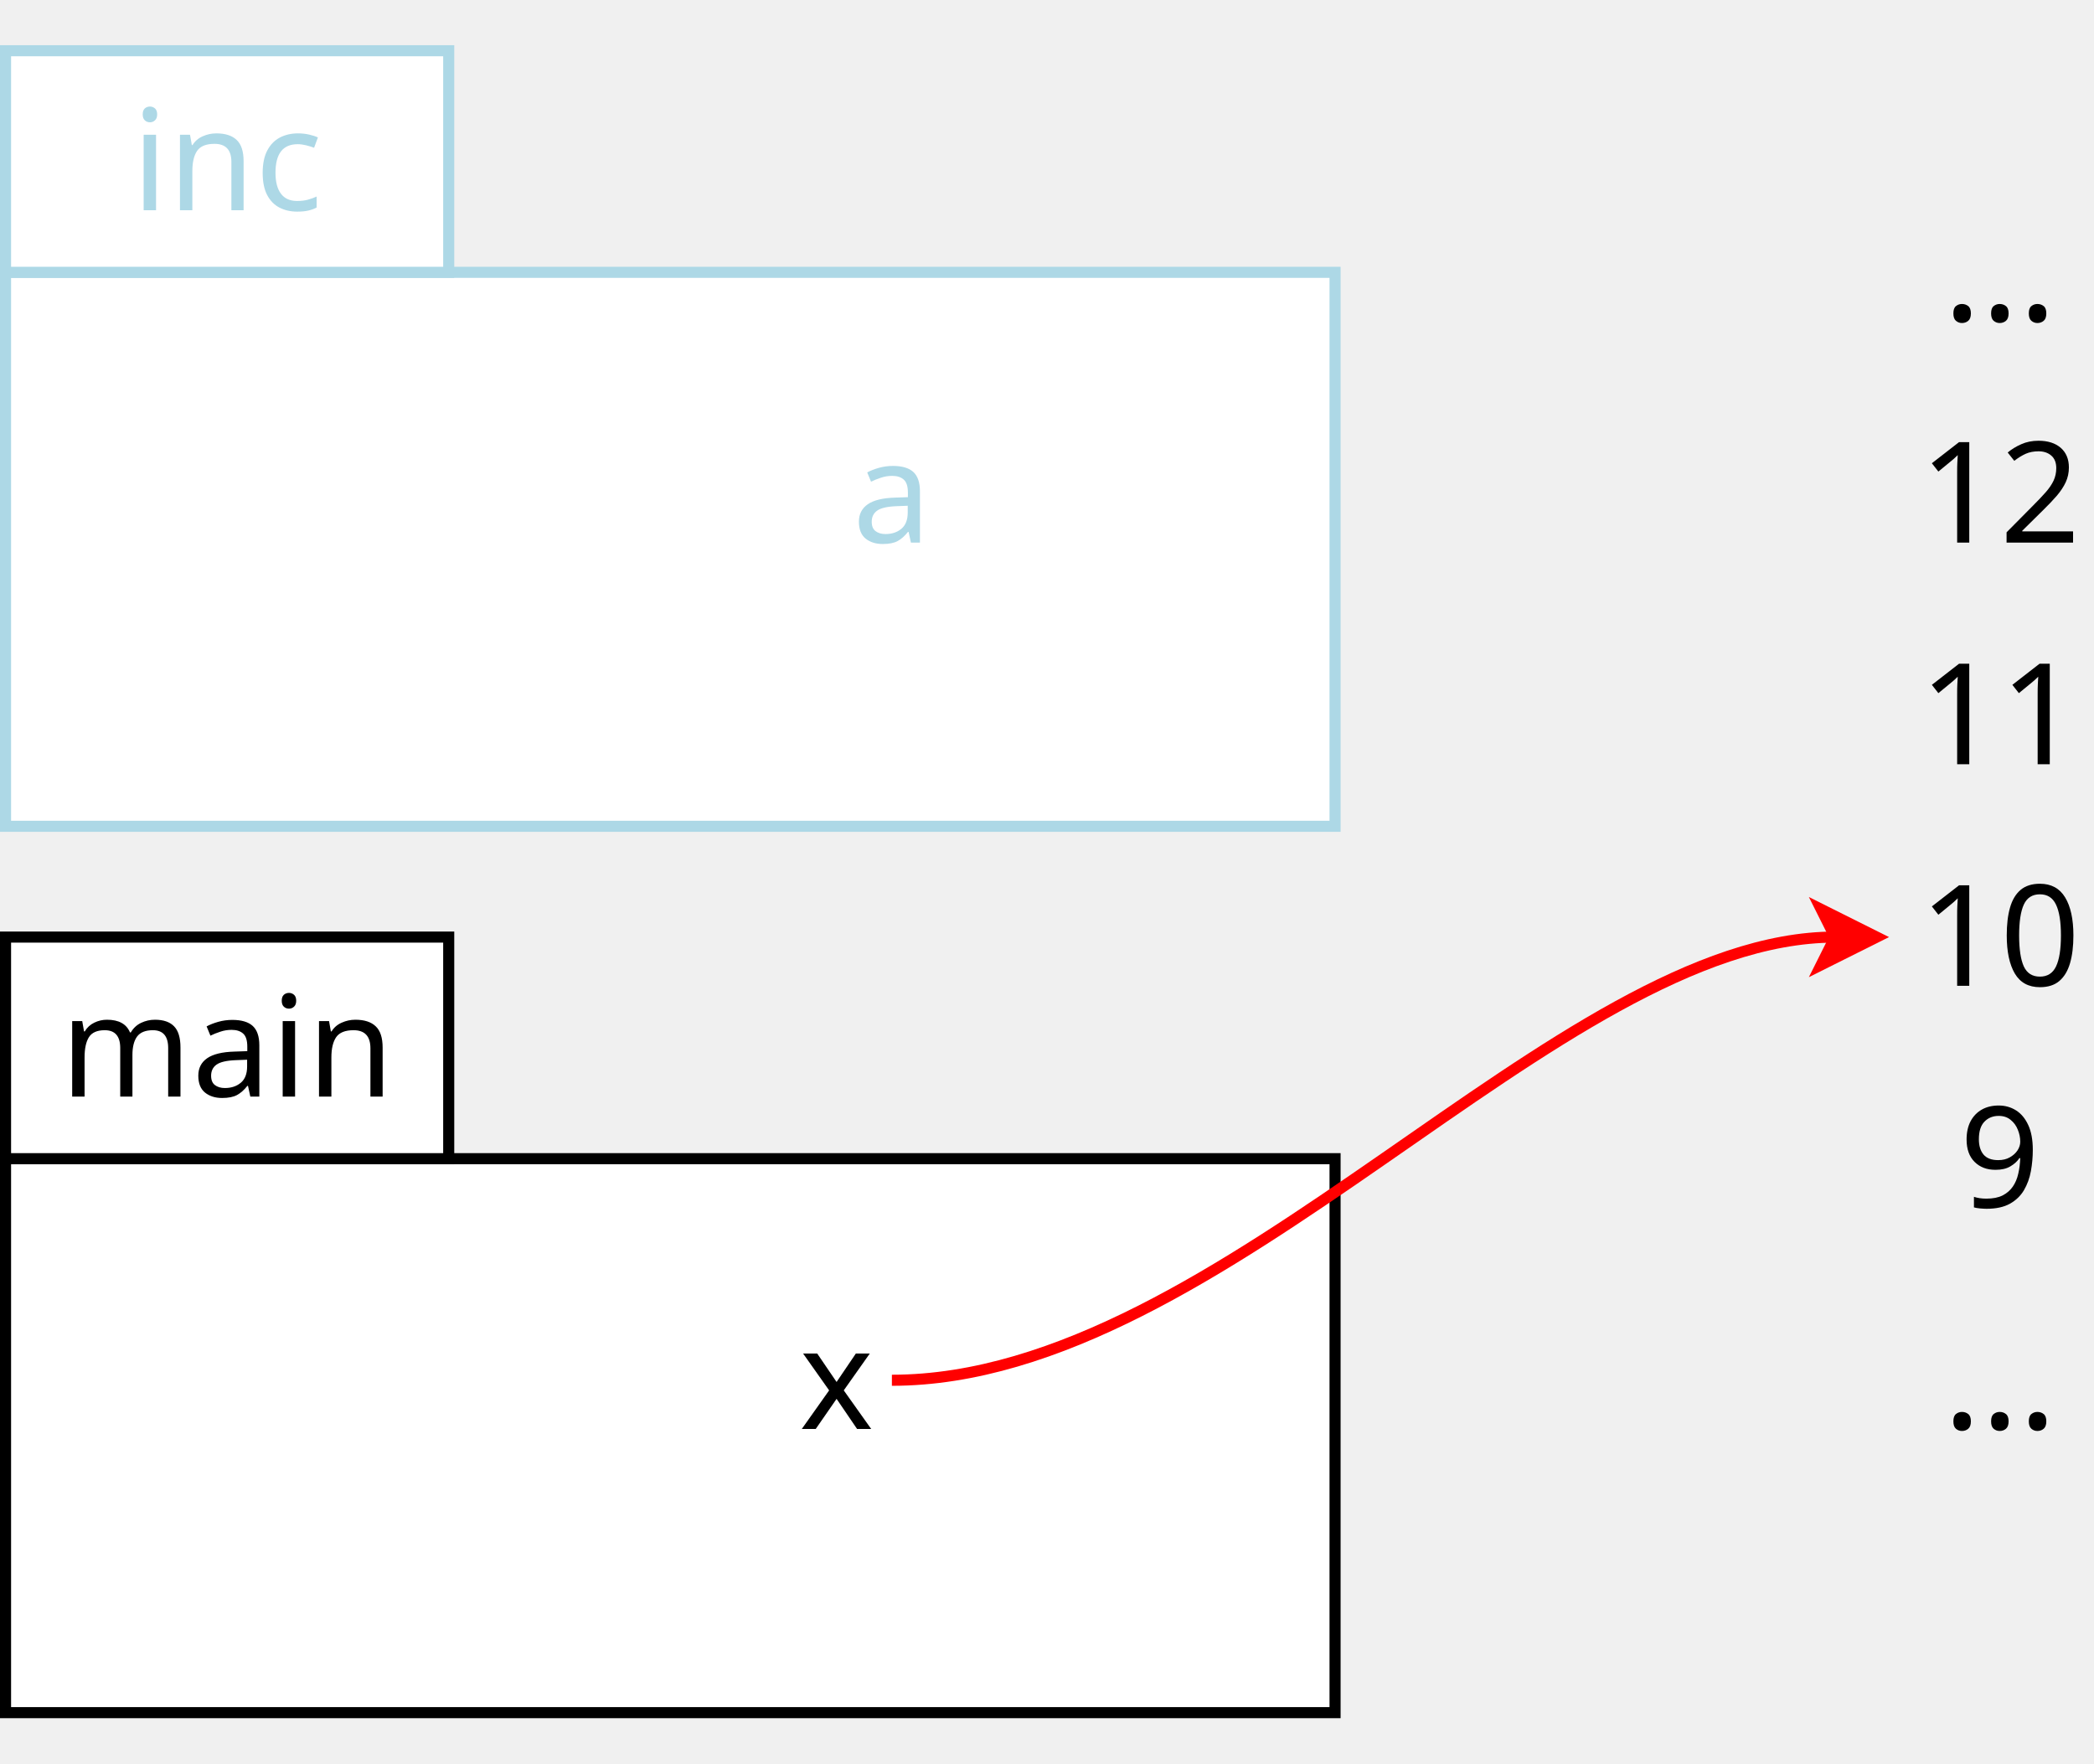
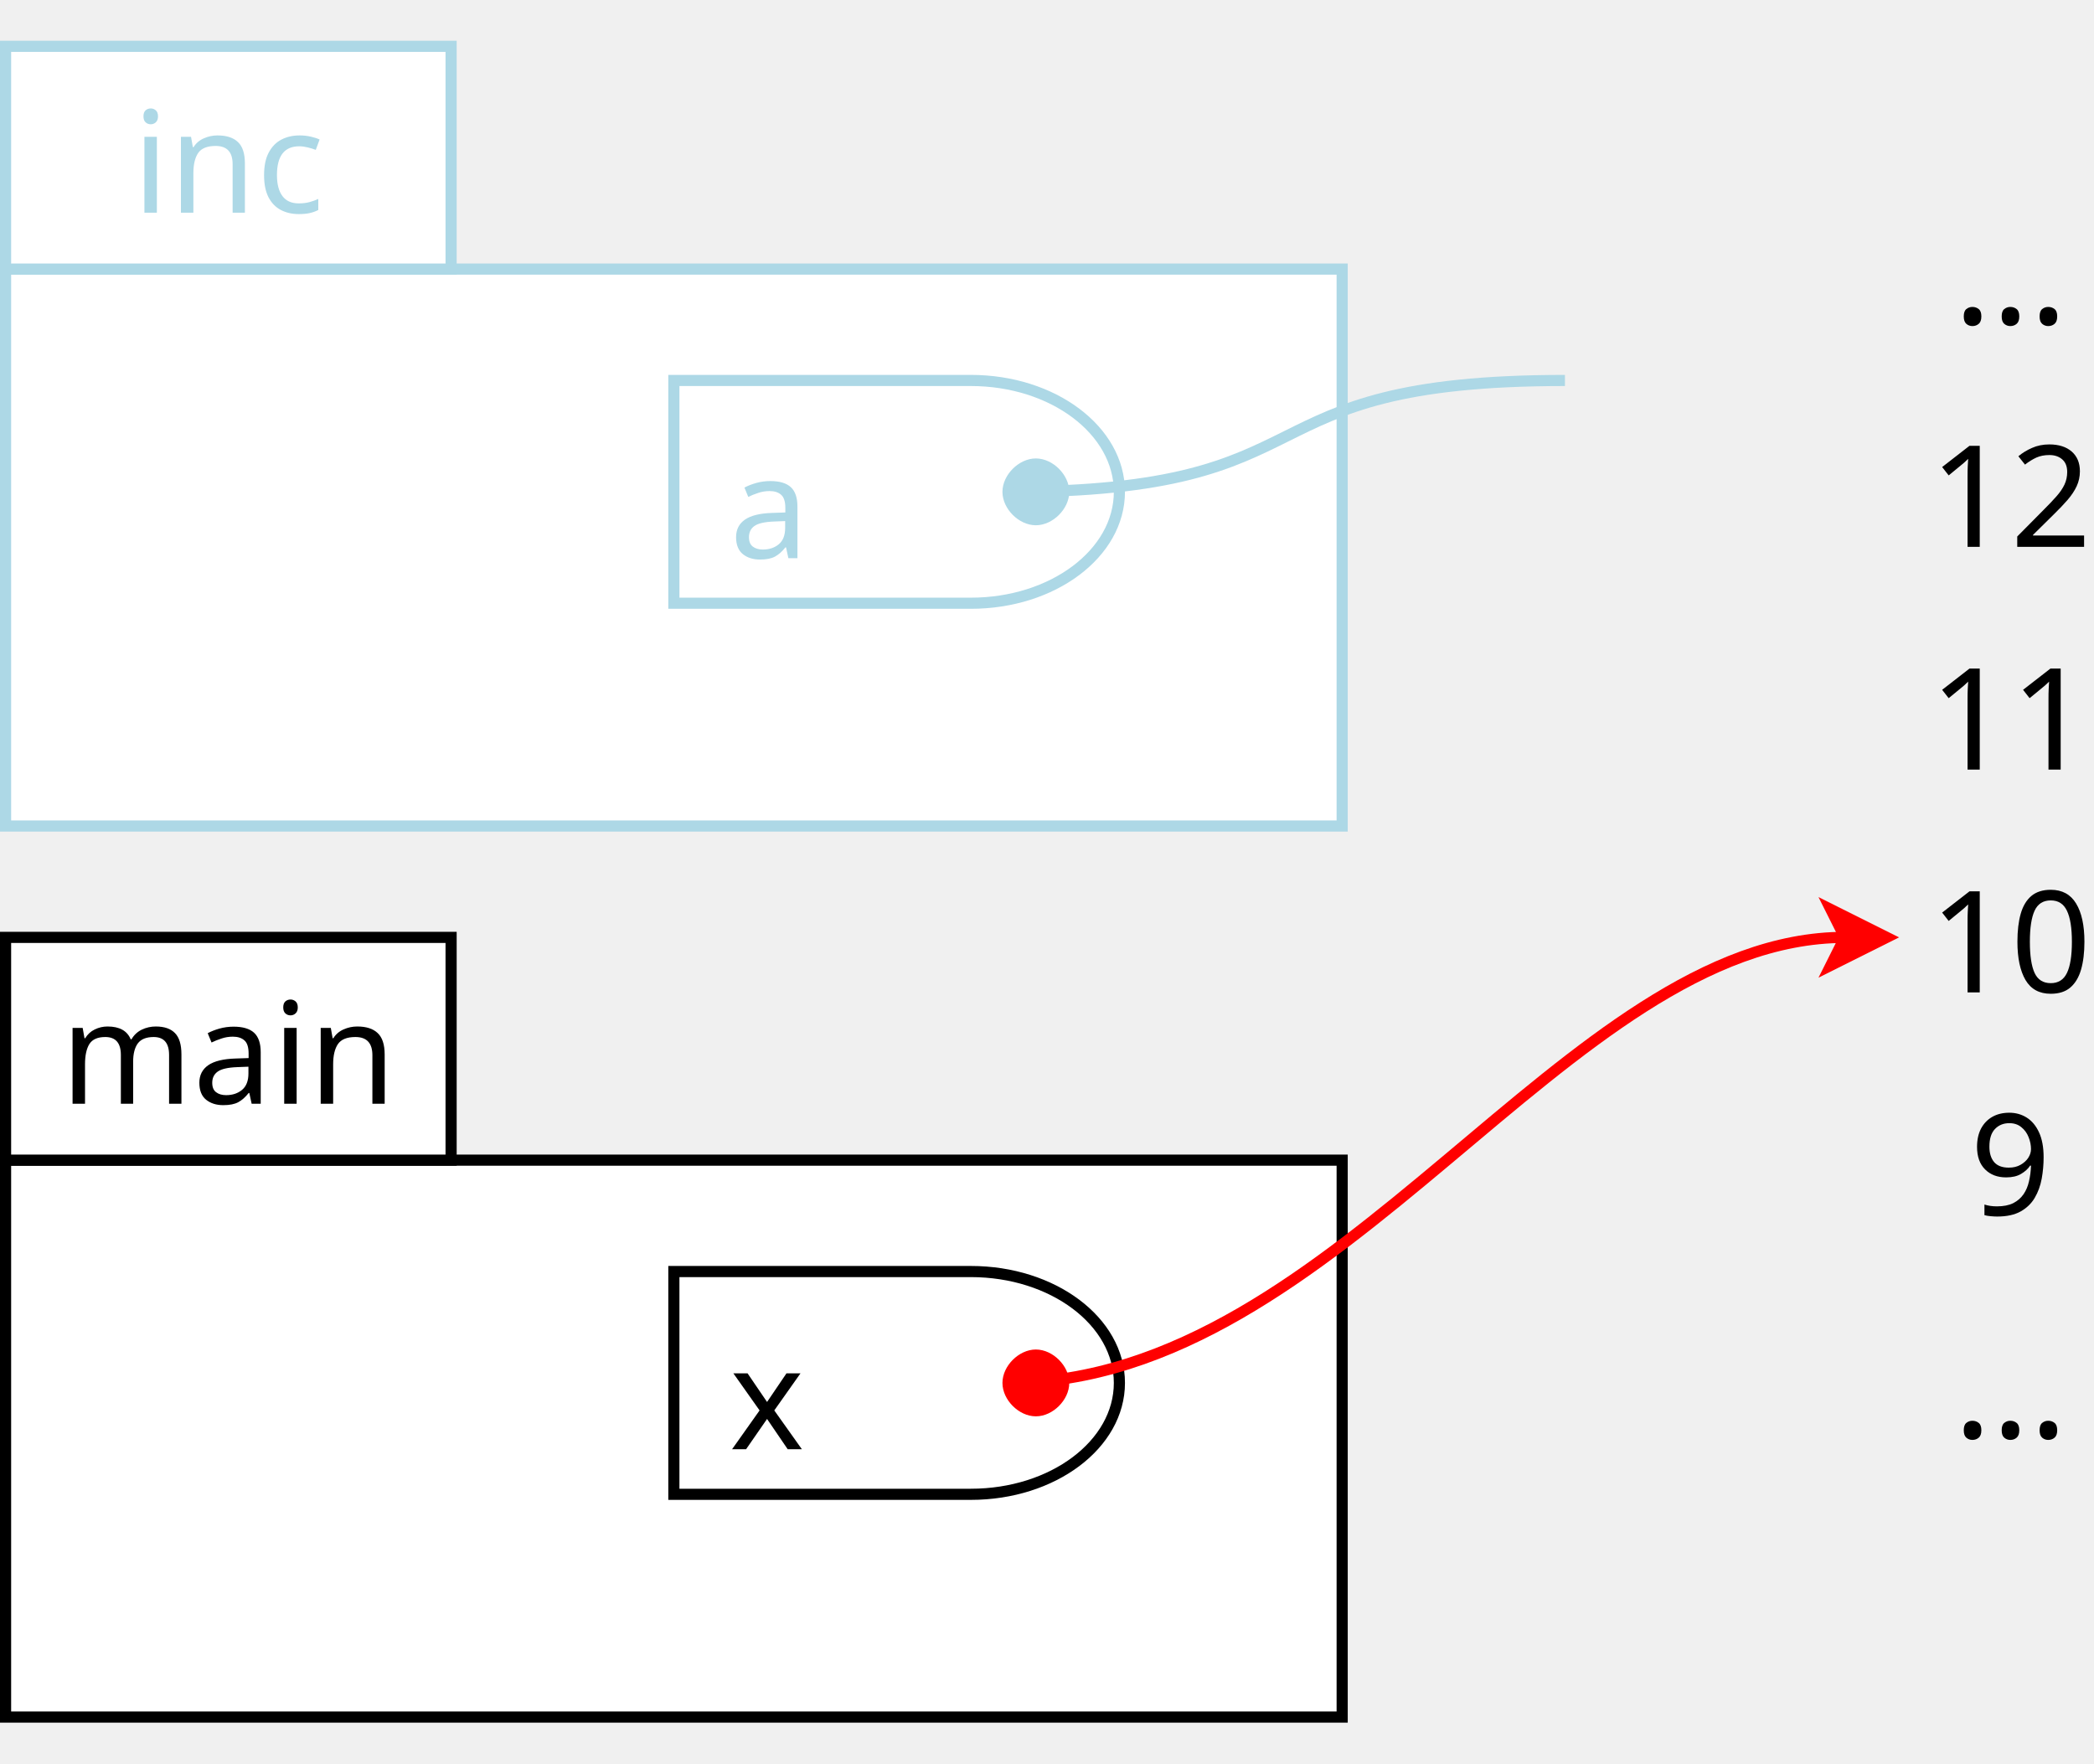
- <svg xmlns="http://www.w3.org/2000/svg" width="19cm" height="16cm" viewBox="179 219 378 302">
+ <svg xmlns="http://www.w3.org/2000/svg" width="19cm" height="16cm" viewBox="179 219 376 302">
  <defs />
+   <g id="Background" />
  <g id="Background">
    <rect style="fill: #ffffff; fill-opacity: 1; stroke-opacity: 1; stroke-width: 2; stroke: #add8e6" x="180" y="260" width="240" height="100" rx="0" ry="0" />
    <rect style="fill: #ffffff; fill-opacity: 1; stroke-opacity: 1; stroke-width: 2; stroke: #000000" x="180" y="420" width="240" height="100" rx="0" ry="0" />
    <rect style="fill: #ffffff; fill-opacity: 1; stroke-opacity: 1; stroke-width: 2; stroke: #000000" x="180" y="380" width="80" height="40" rx="0" ry="0" />
    <rect style="fill: #ffffff; fill-opacity: 1; stroke-opacity: 1; stroke-width: 2; stroke: #add8e6" x="180" y="220" width="80" height="40" rx="0" ry="0" />
    <text font-size="25.4" style="fill: #000000; fill-opacity: 1; stroke: none;text-anchor:start;font-family:sans-serif;font-style:normal;font-weight:normal" x="290" y="460">
      <tspan x="290" y="460" />
    </text>
-     <text font-size="25.4" style="fill: #000000; fill-opacity: 1; stroke: none;text-anchor:middle;font-family:sans-serif;font-style:normal;font-weight:normal" x="220" y="408.793">
-       <tspan x="220" y="408.793">main</tspan>
+     <text font-size="25.4" style="fill: #000000; fill-opacity: 1; stroke: none;text-anchor:middle;font-family:sans-serif;font-style:normal;font-weight:normal" x="220" y="409.875">
+       <tspan x="220" y="409.875">main</tspan>
    </text>
-     <text font-size="25.4" style="fill: #000000; fill-opacity: 1; stroke: none;text-anchor:middle;font-family:sans-serif;font-style:normal;font-weight:normal" x="330" y="468.793">
-       <tspan x="330" y="468.793">x</tspan>
+     <text font-size="25.4" style="fill: #000000; fill-opacity: 1; stroke: none;text-anchor:middle;font-family:sans-serif;font-style:normal;font-weight:normal" x="540" y="389.875">
+       <tspan x="540" y="389.875">10</tspan>
    </text>
-     <text font-size="25.4" style="fill: #000000; fill-opacity: 1; stroke: none;text-anchor:middle;font-family:sans-serif;font-style:normal;font-weight:normal" x="540" y="388.793">
-       <tspan x="540" y="388.793">10</tspan>
-     </text>
-     <g>
-       <path style="fill: none; stroke-opacity: 1; stroke-width: 2; stroke: #ff0000" d="M 340 460 C 399.76,460 460.24,380 510.264,380" />
-       <polygon style="fill: #ff0000; fill-opacity: 1; stroke-opacity: 1; stroke-width: 2; stroke: #ff0000" fill-rule="evenodd" points="517.764,380 507.764,385 510.264,380 507.764,375 " />
-     </g>
    <text font-size="25.4" style="fill: #add8e6; fill-opacity: 1; stroke: none;text-anchor:start;font-family:sans-serif;font-style:normal;font-weight:normal" x="290" y="300">
      <tspan x="290" y="300" />
    </text>
-     <text font-size="25.4" style="fill: #add8e6; fill-opacity: 1; stroke: none;text-anchor:middle;font-family:sans-serif;font-style:normal;font-weight:normal" x="220" y="248.793">
-       <tspan x="220" y="248.793">inc</tspan>
+     <text font-size="25.4" style="fill: #add8e6; fill-opacity: 1; stroke: none;text-anchor:middle;font-family:sans-serif;font-style:normal;font-weight:normal" x="220" y="249.875">
+       <tspan x="220" y="249.875">inc</tspan>
    </text>
-     <text font-size="25.4" style="fill: #add8e6; fill-opacity: 1; stroke: none;text-anchor:middle;font-family:sans-serif;font-style:normal;font-weight:normal" x="340" y="308.793">
-       <tspan x="340" y="308.793">a</tspan>
+     <text font-size="25.4" style="fill: #000000; fill-opacity: 1; stroke: none;text-anchor:middle;font-family:sans-serif;font-style:normal;font-weight:normal" x="540" y="349.875">
+       <tspan x="540" y="349.875">11</tspan>
    </text>
-     <text font-size="25.4" style="fill: #000000; fill-opacity: 1; stroke: none;text-anchor:middle;font-family:sans-serif;font-style:normal;font-weight:normal" x="540" y="348.793">
-       <tspan x="540" y="348.793">11</tspan>
+     <text font-size="25.4" style="fill: #000000; fill-opacity: 1; stroke: none;text-anchor:middle;font-family:sans-serif;font-style:normal;font-weight:normal" x="540" y="309.875">
+       <tspan x="540" y="309.875">12</tspan>
    </text>
-     <text font-size="25.4" style="fill: #000000; fill-opacity: 1; stroke: none;text-anchor:middle;font-family:sans-serif;font-style:normal;font-weight:normal" x="540" y="308.793">
-       <tspan x="540" y="308.793">12</tspan>
+     <text font-size="25.4" style="fill: #000000; fill-opacity: 1; stroke: none;text-anchor:middle;font-family:sans-serif;font-style:normal;font-weight:normal" x="540" y="429.875">
+       <tspan x="540" y="429.875">9</tspan>
    </text>
-     <text font-size="25.4" style="fill: #000000; fill-opacity: 1; stroke: none;text-anchor:middle;font-family:sans-serif;font-style:normal;font-weight:normal" x="540" y="428.793">
-       <tspan x="540" y="428.793">9</tspan>
+     <text font-size="25.4" style="fill: #000000; fill-opacity: 1; stroke: none;text-anchor:middle;font-family:sans-serif;font-style:normal;font-weight:normal" x="540" y="469.875">
+       <tspan x="540" y="469.875">...</tspan>
    </text>
-     <text font-size="25.4" style="fill: #000000; fill-opacity: 1; stroke: none;text-anchor:middle;font-family:sans-serif;font-style:normal;font-weight:normal" x="540" y="468.793">
-       <tspan x="540" y="468.793">...</tspan>
+     <text font-size="25.4" style="fill: #000000; fill-opacity: 1; stroke: none;text-anchor:middle;font-family:sans-serif;font-style:normal;font-weight:normal" x="540" y="269.875">
+       <tspan x="540" y="269.875">...</tspan>
    </text>
-     <text font-size="25.4" style="fill: #000000; fill-opacity: 1; stroke: none;text-anchor:middle;font-family:sans-serif;font-style:normal;font-weight:normal" x="540" y="268.793">
-       <tspan x="540" y="268.793">...</tspan>
-     </text>
+     <g>
+       <path style="fill: #ffffff; fill-opacity: 1; stroke-opacity: 1; stroke-width: 2; stroke: #000000" fill-rule="evenodd" d="M 300 440 L 353.333,440 C 368.061,440 380,448.954 380,460 C 380,471.046 368.061,480 353.333,480 L 300,480 L 300,440z" />
+       <text font-size="25.4" style="fill: #000000; fill-opacity: 1; stroke: none;text-anchor:start;font-family:sans-serif;font-style:normal;font-weight:normal" x="310" y="471.906">
+         <tspan x="310" y="471.906">x</tspan>
+       </text>
+     </g>
+     <g>
+       <path style="fill: none; stroke-opacity: 1; stroke-width: 2; stroke: #ff0000" d="M 360 460 C 419.76,460 460.24,380 510.264,380" />
+       <path style="fill: #ff0000; fill-opacity: 1; stroke-opacity: 1; stroke-width: 2; stroke: #ff0000" fill-rule="evenodd" d="M 360 460 C 360,457.5 362.5,455 365,455 C 367.5,455 370,457.5 370,460 C 370,462.5 367.5,465 365,465 C 362.5,465 360,462.5 360,460z" />
+       <polygon style="fill: #ff0000; fill-opacity: 1; stroke-opacity: 1; stroke-width: 2; stroke: #ff0000" fill-rule="evenodd" points="517.764,380 507.764,385 510.264,380 507.764,375 " />
+     </g>
+     <g>
+       <path style="fill: #ffffff; fill-opacity: 1; stroke-opacity: 1; stroke-width: 2; stroke: #add8e6" fill-rule="evenodd" d="M 300 280 L 353.333,280 C 368.061,280 380,288.954 380,300 C 380,311.046 368.061,320 353.333,320 L 300,320 L 300,280z" />
+       <text font-size="25.4" style="fill: #add8e6; fill-opacity: 1; stroke: none;text-anchor:start;font-family:sans-serif;font-style:normal;font-weight:normal" x="310" y="311.906">
+         <tspan x="310" y="311.906">a</tspan>
+       </text>
+     </g>
+     <g>
+       <path style="fill: none; stroke-opacity: 1; stroke-width: 2; stroke: #add8e6" d="M 360 300 C 419.76,300 400.24,280 460,280" />
+       <path style="fill: #add8e6; fill-opacity: 1; stroke-opacity: 1; stroke-width: 2; stroke: #add8e6" fill-rule="evenodd" d="M 360 300 C 360,297.5 362.5,295 365,295 C 367.5,295 370,297.5 370,300 C 370,302.5 367.5,305 365,305 C 362.5,305 360,302.5 360,300z" />
+     </g>
  </g>
</svg>
